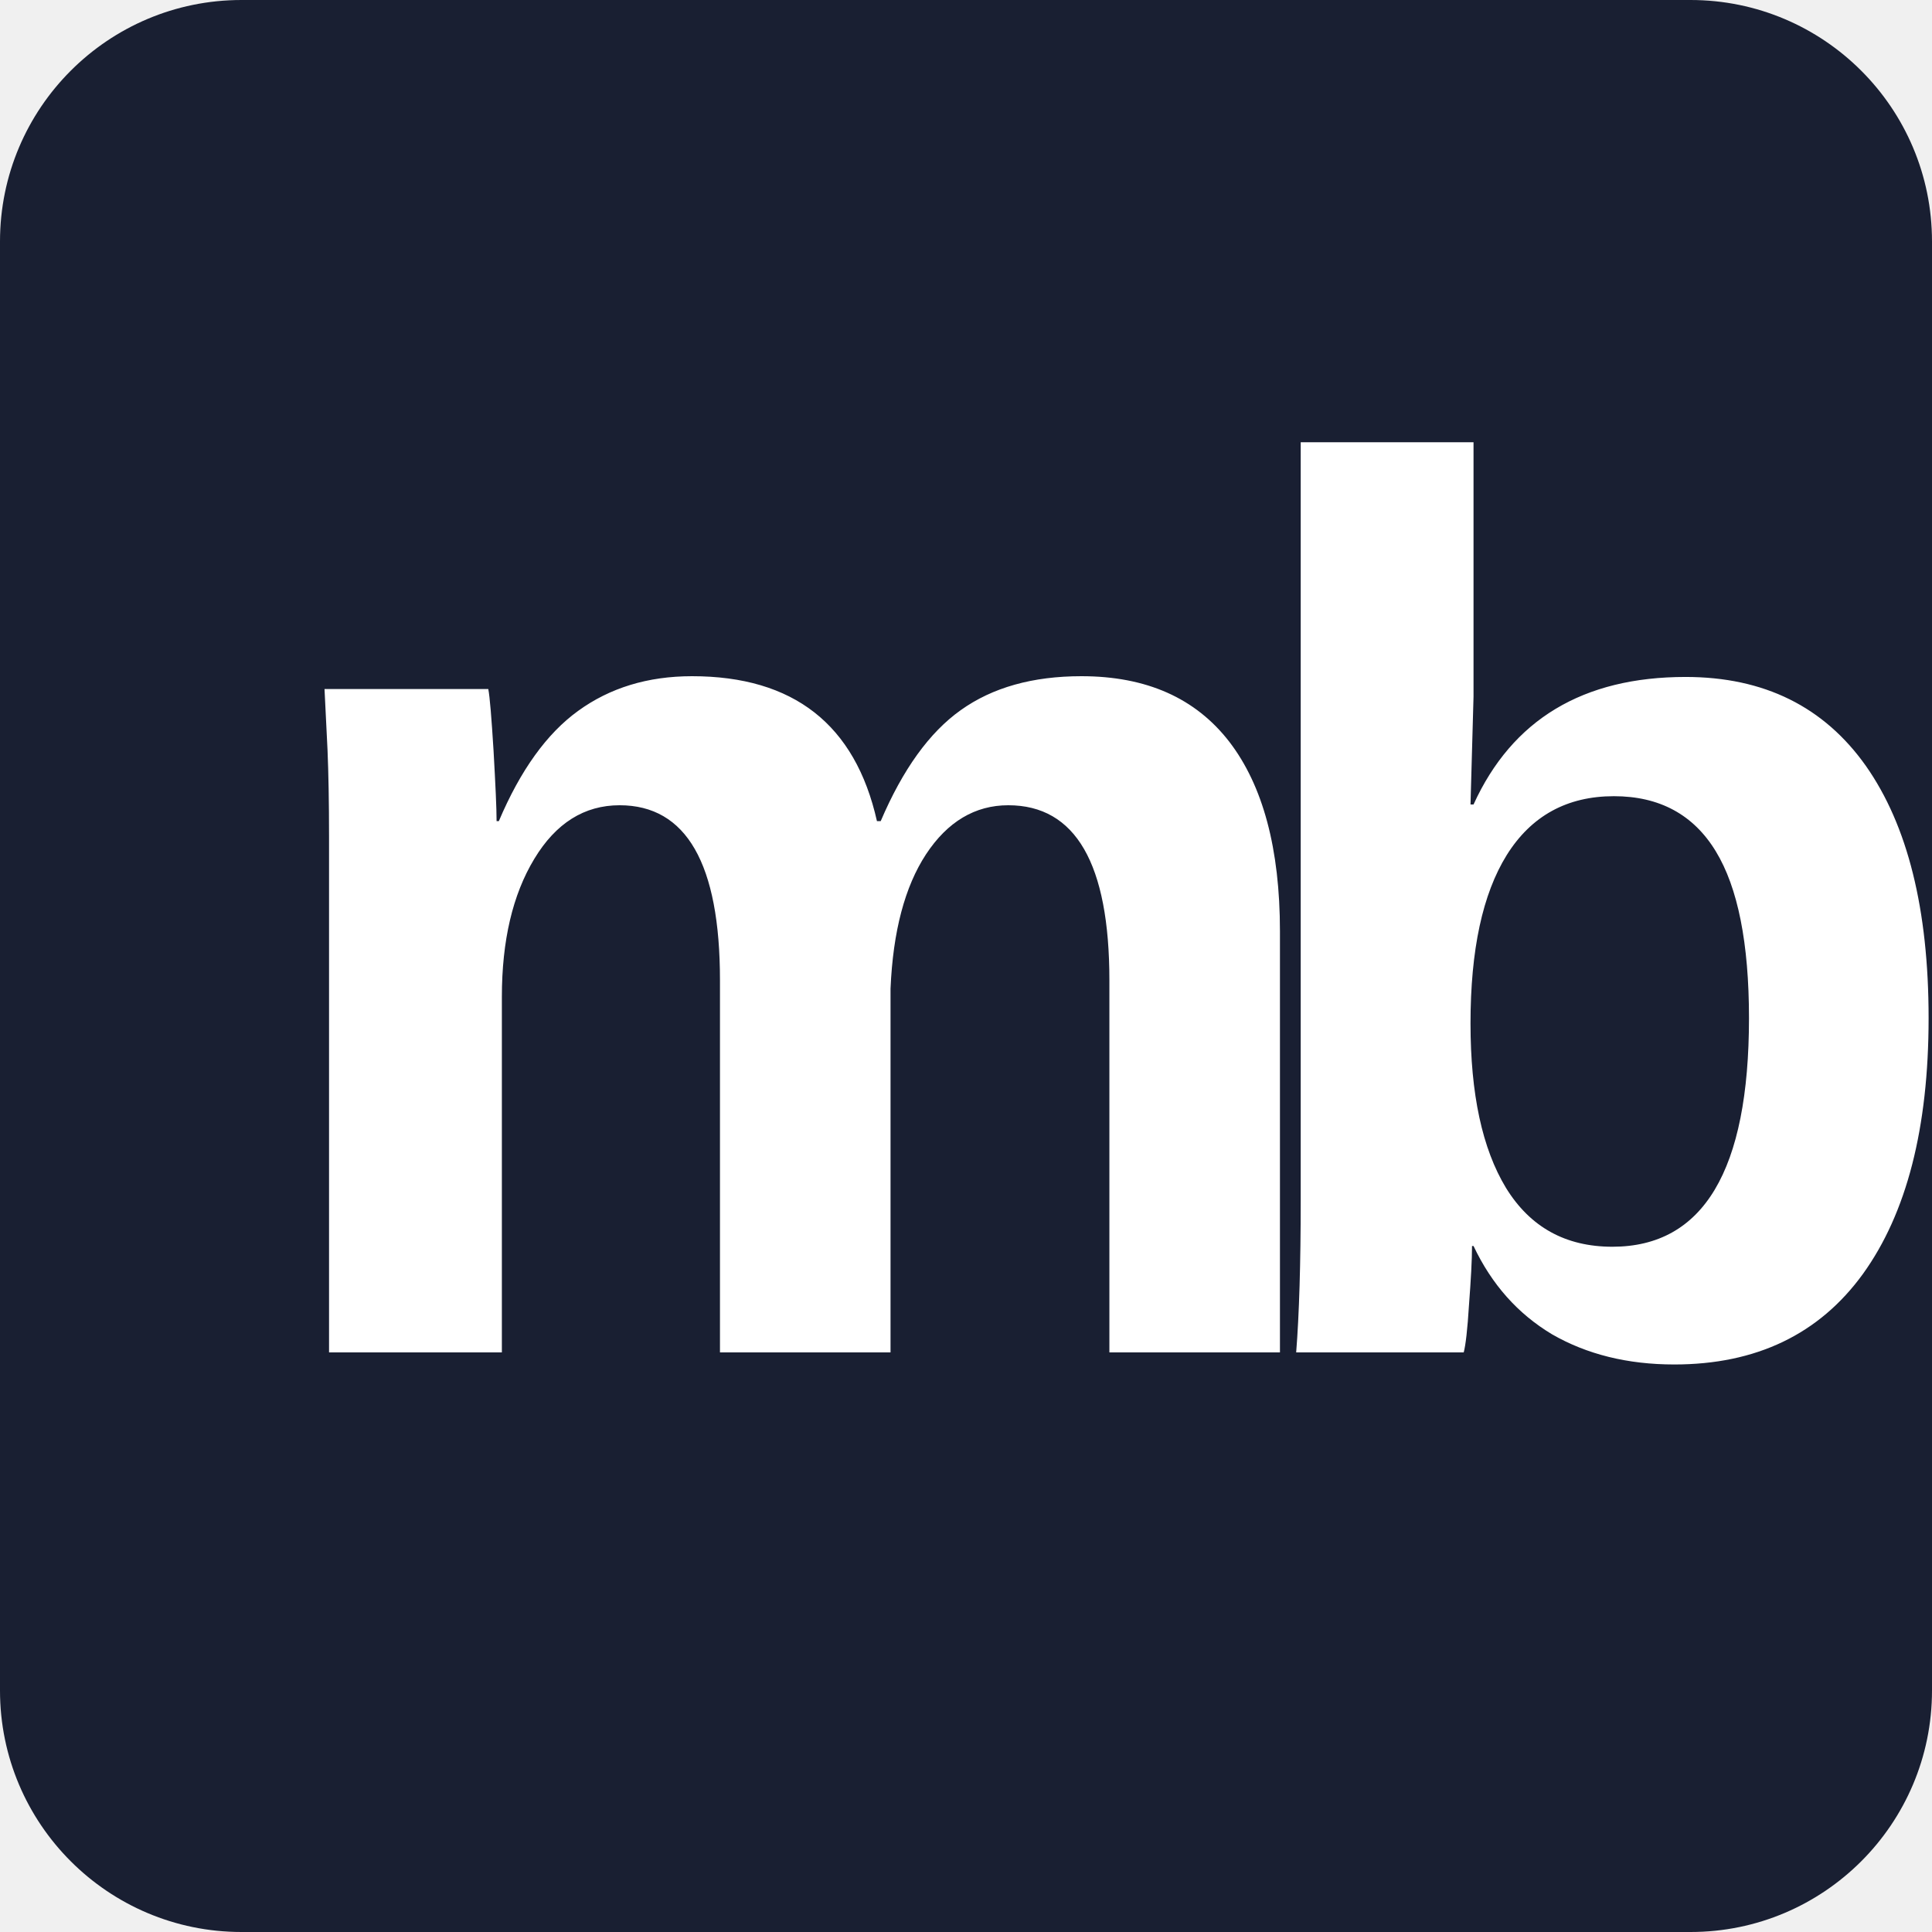
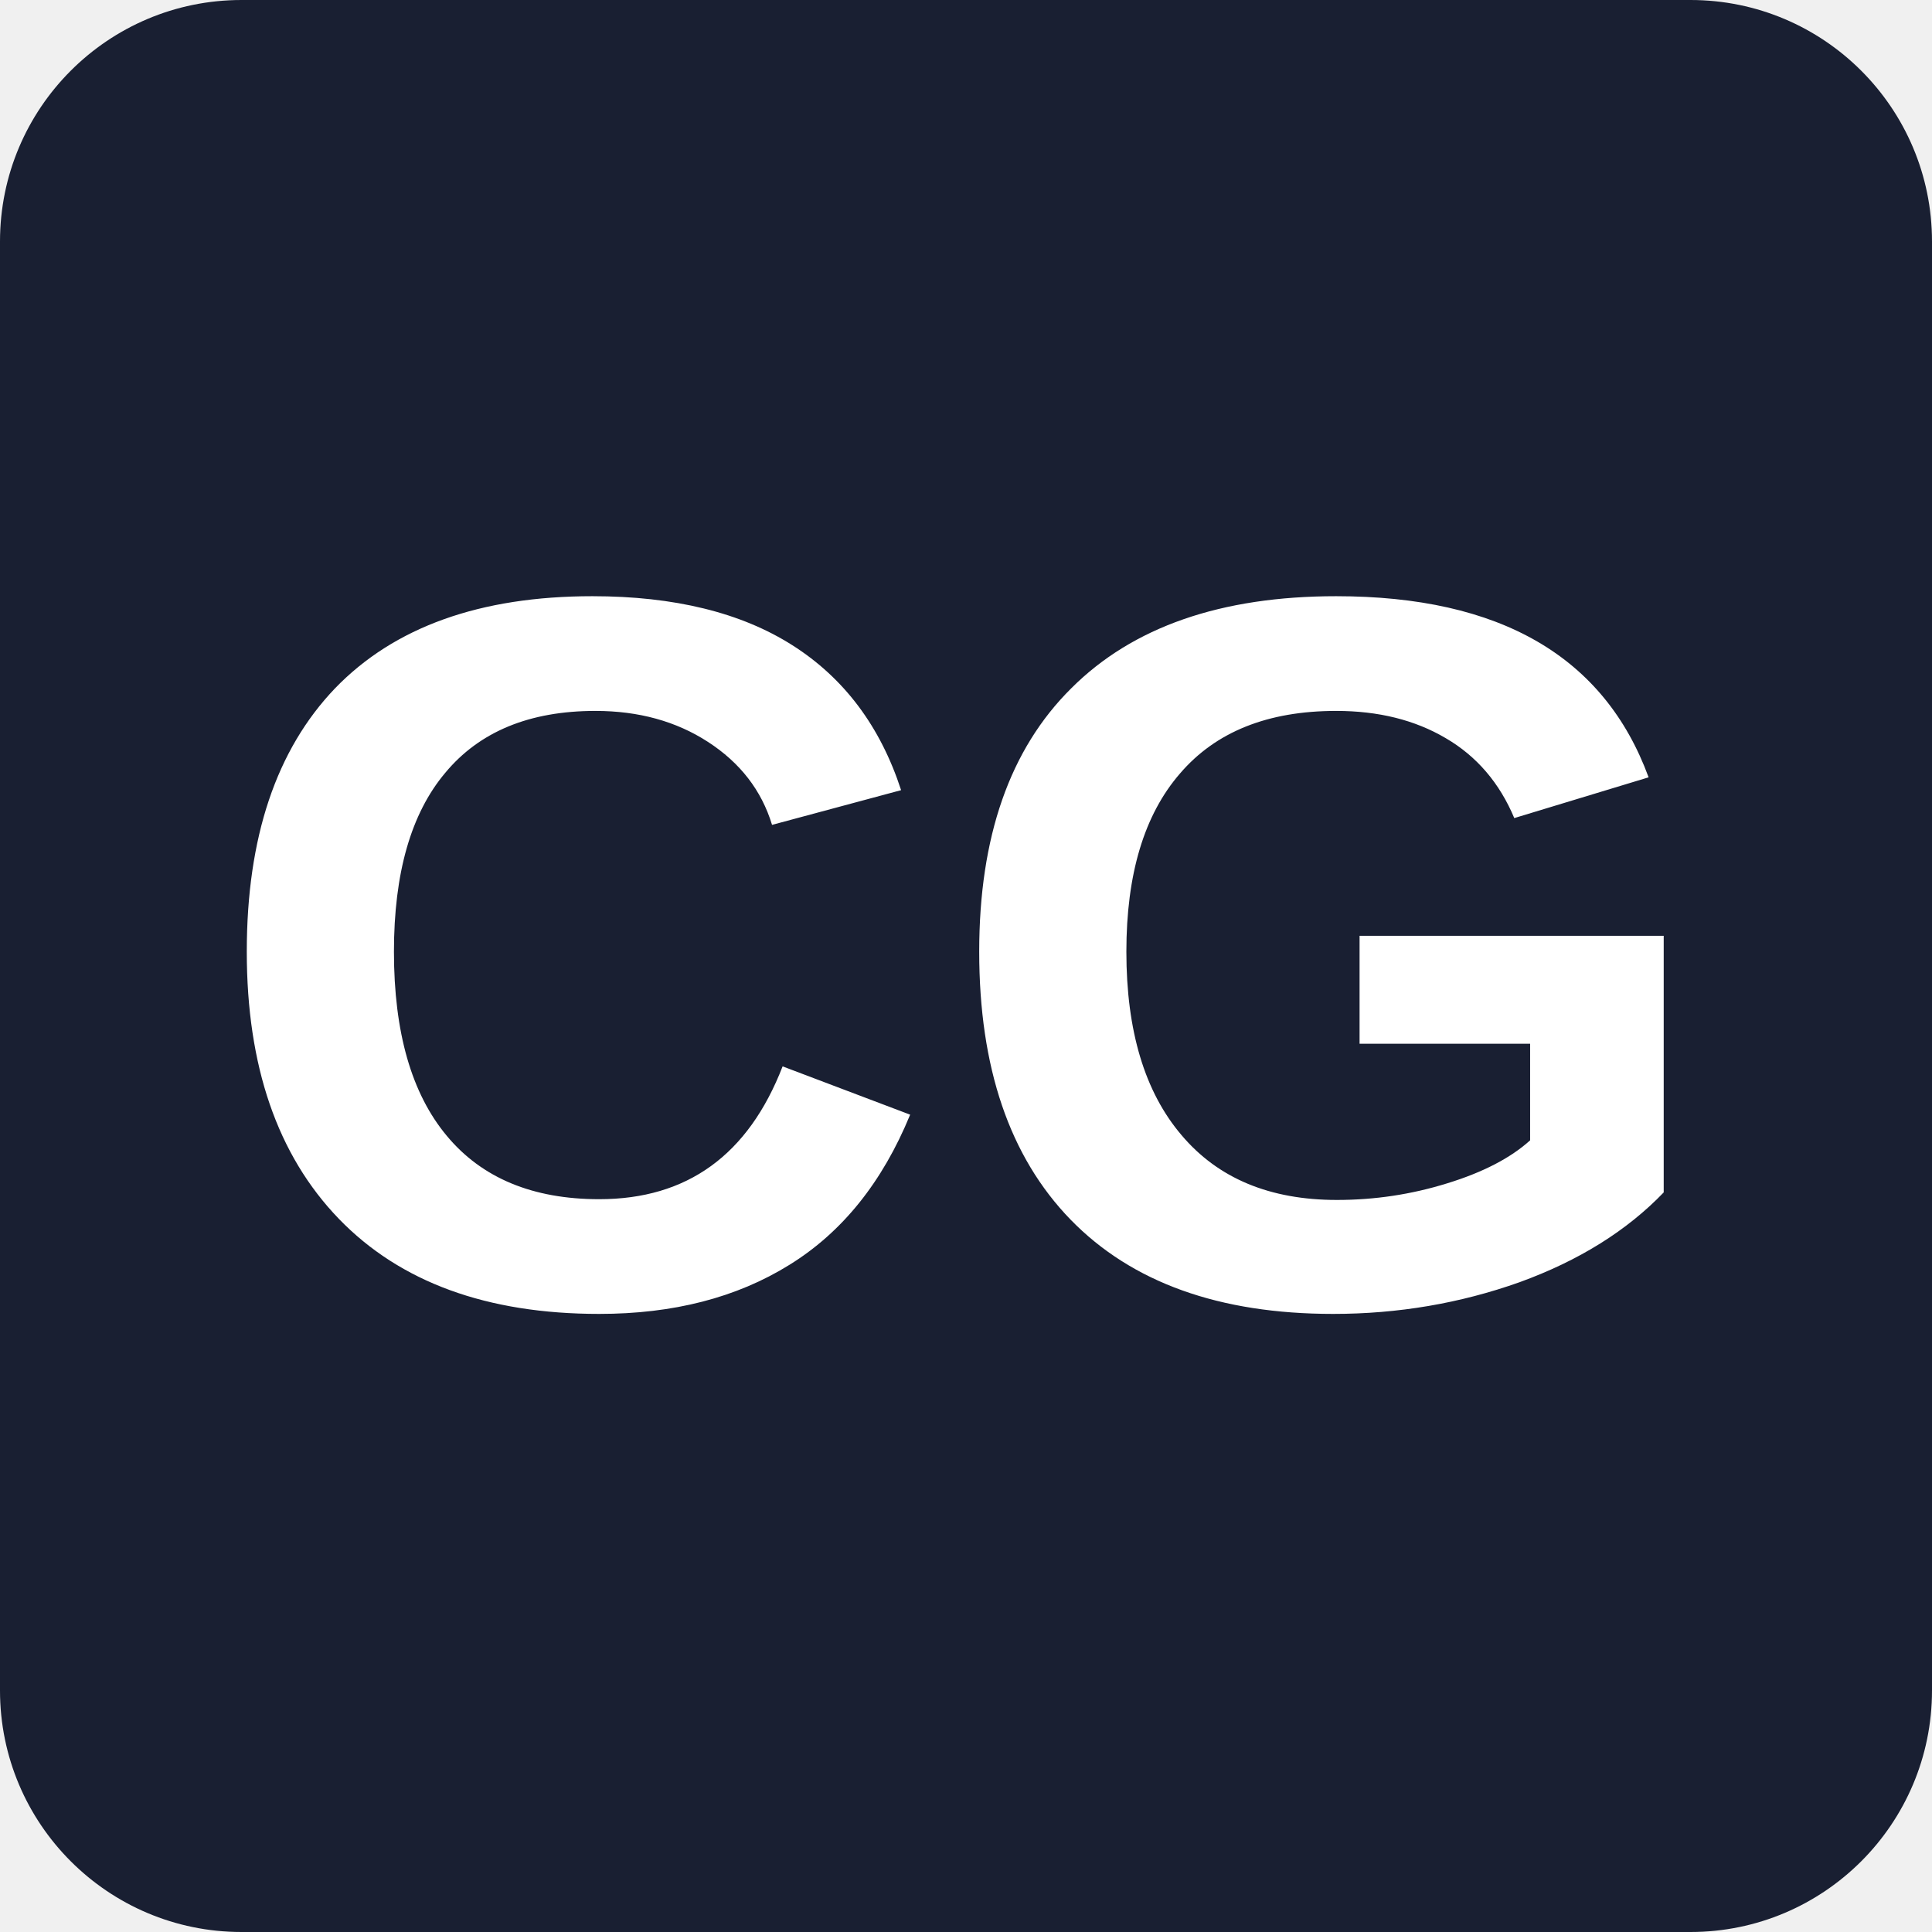
<svg xmlns="http://www.w3.org/2000/svg" viewBox="0 0 40 40">
  <rect width="40" height="40" rx="5" fill="#191f32" />
-   <text x="5" y="28" font-family="Arial,sans-serif" font-size="26" font-weight="700" letter-spacing="-3" fill="#ffffff">mb</text>
+   <text x="20" y="27" text-anchor="middle" font-family="Arial,sans-serif" font-size="21" font-weight="600" fill="#ffffff">CG</text>
</svg>
